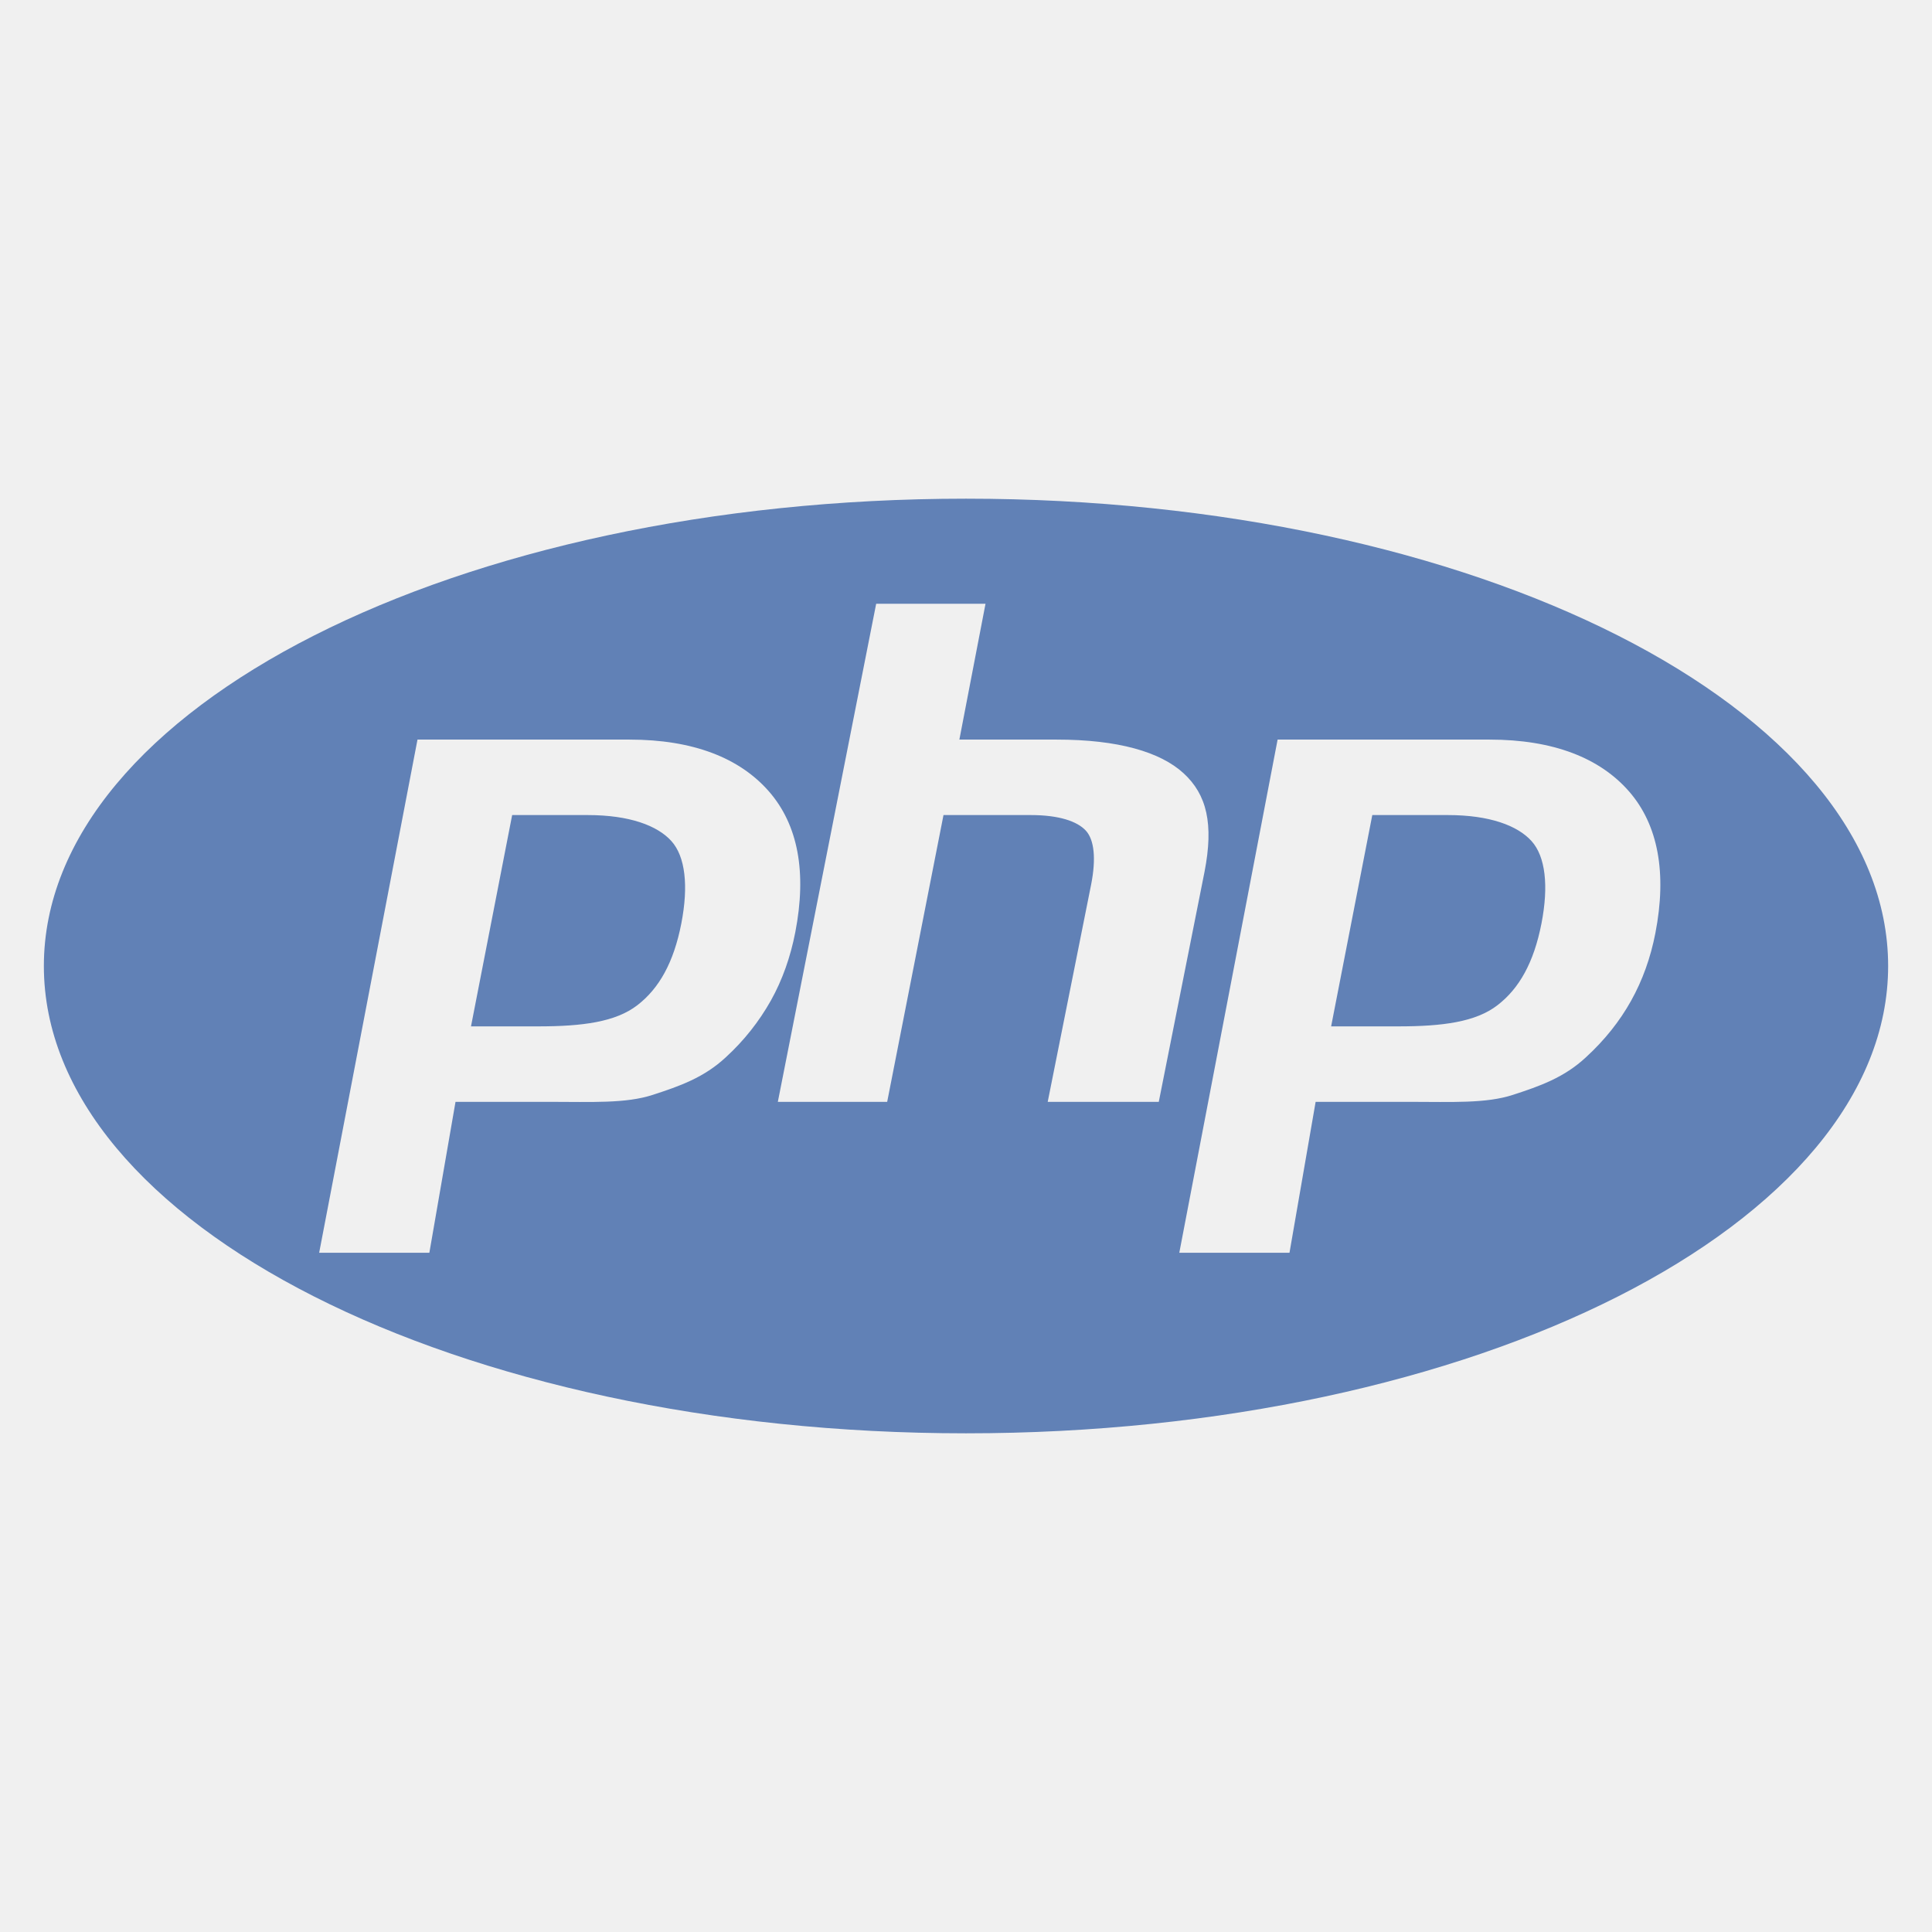
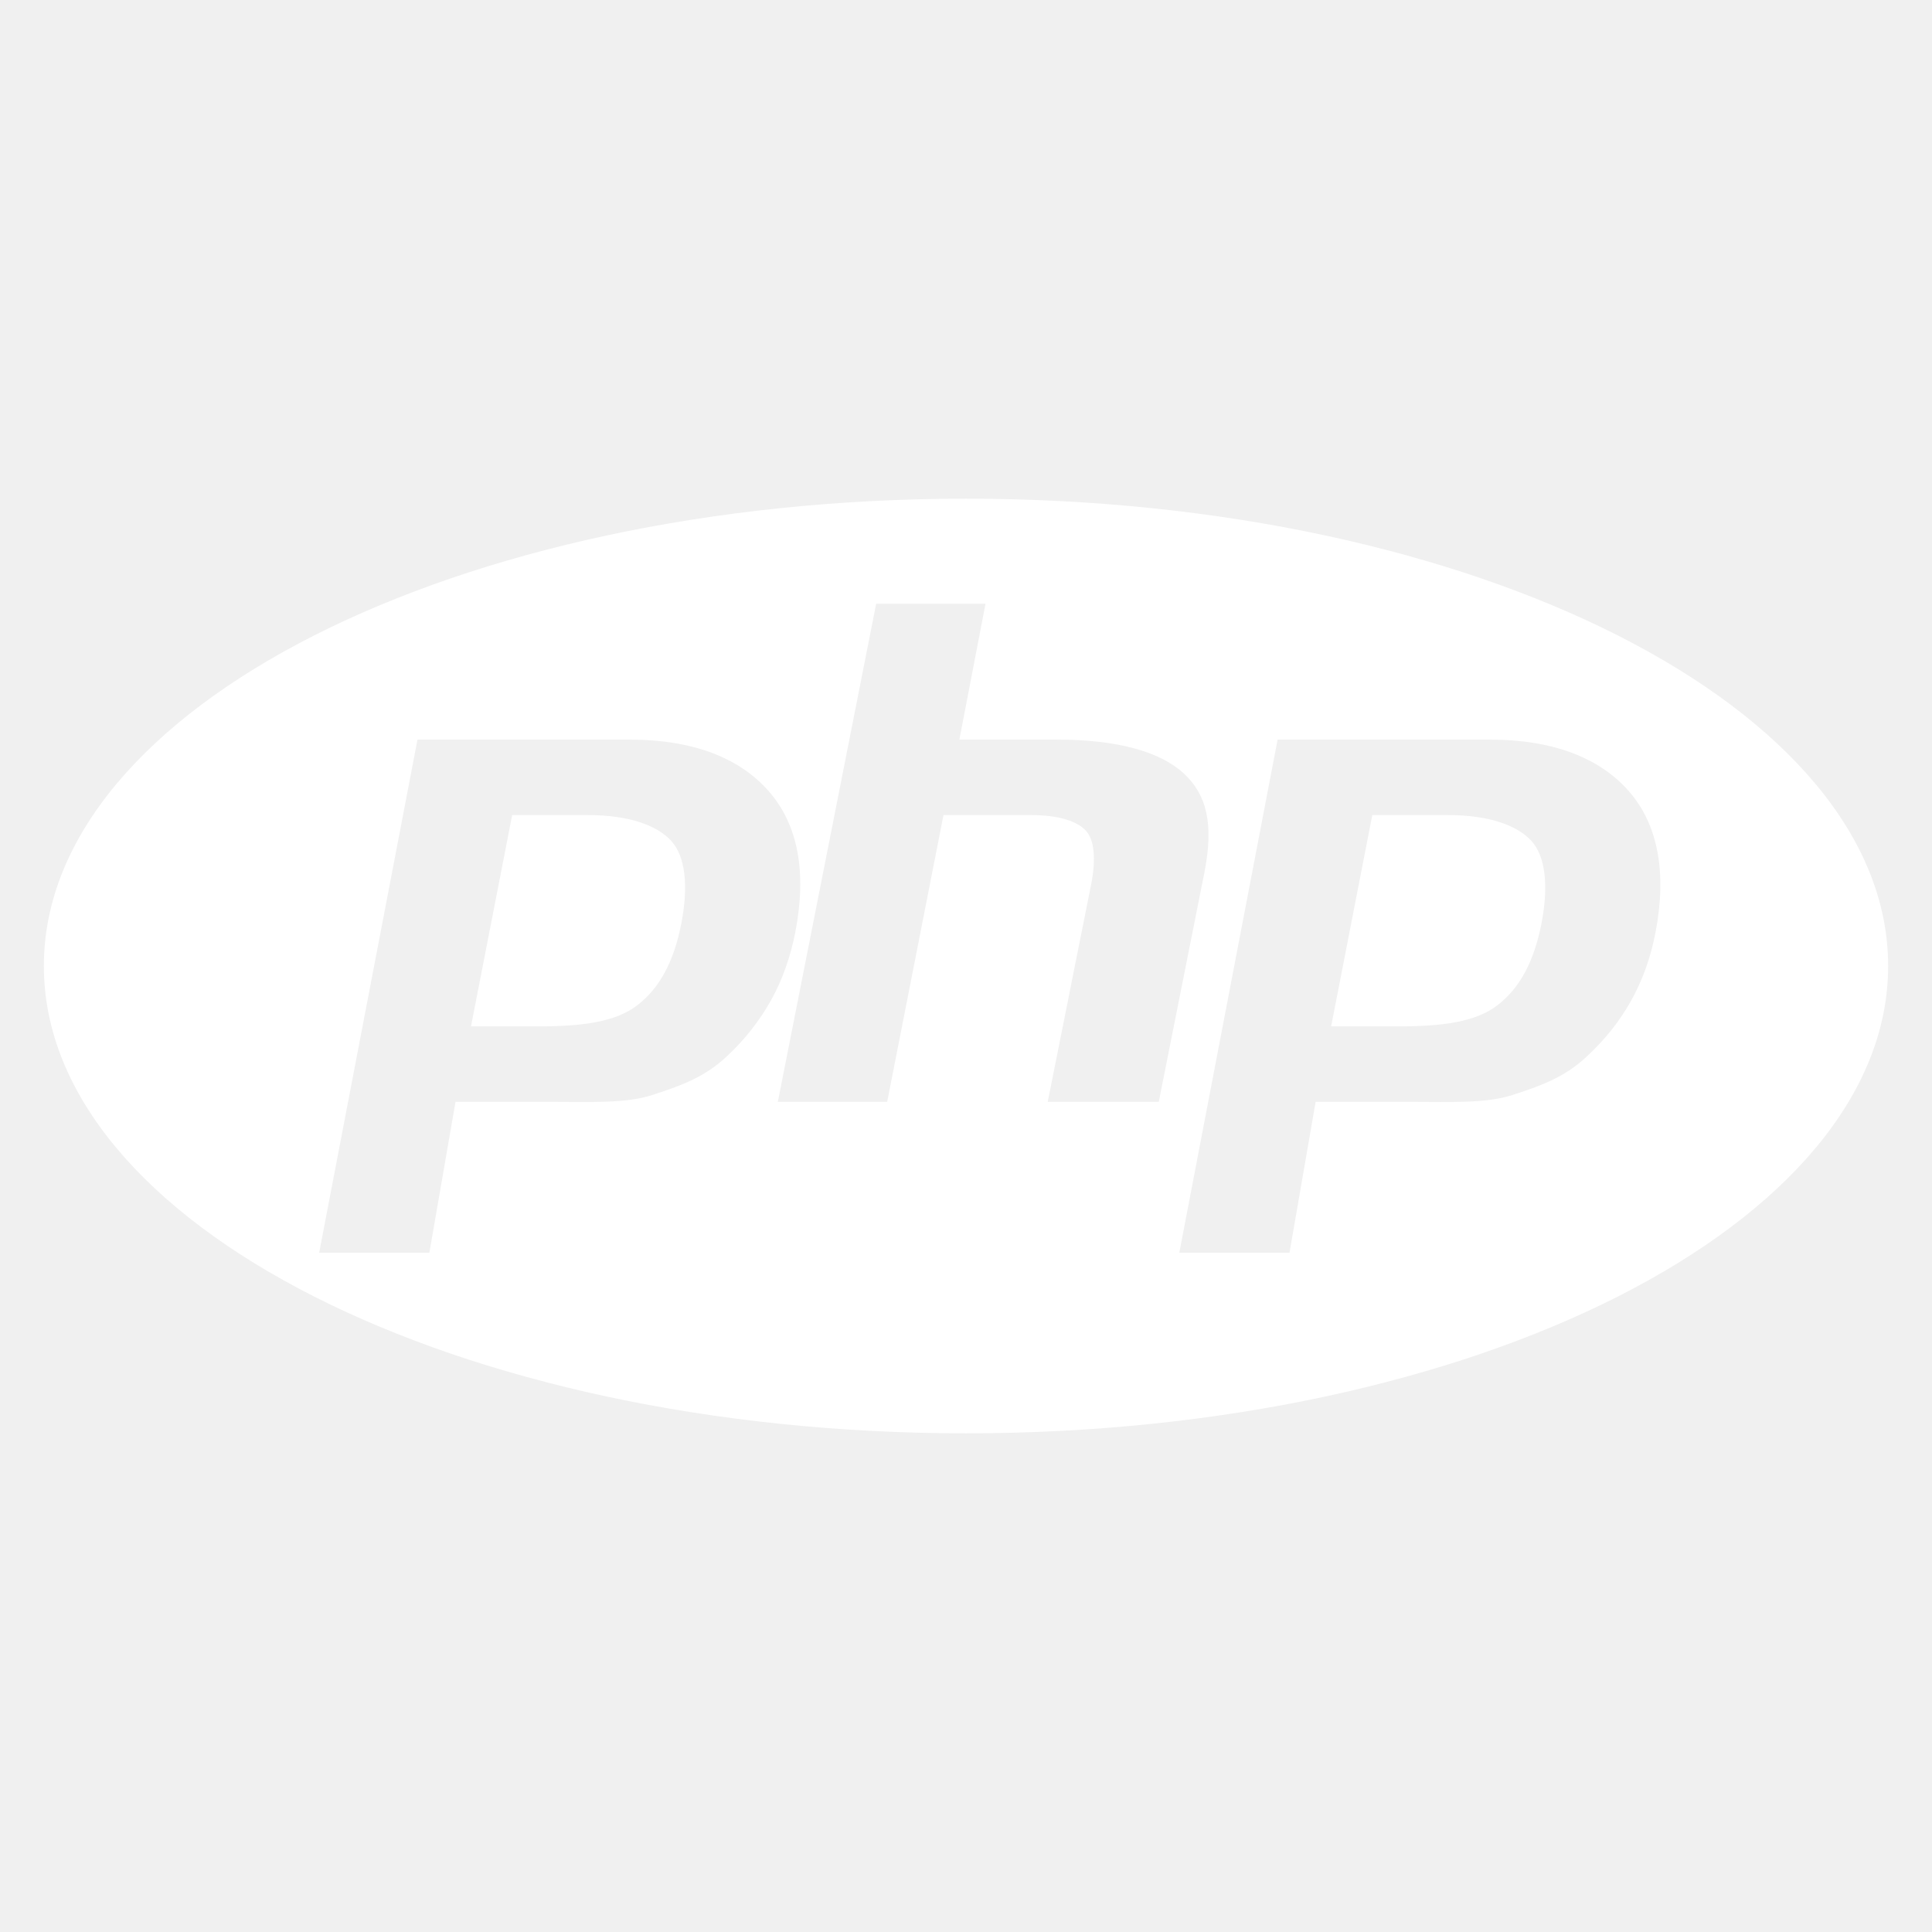
<svg xmlns="http://www.w3.org/2000/svg" width="128" height="128" viewBox="0 0 128 128" fill="none">
-   <path d="M64 33.039C30.26 33.039 2.906 46.901 2.906 64C2.906 81.099 30.26 94.961 64 94.961C97.74 94.961 125.094 81.099 125.094 64C125.094 46.901 97.74 33.039 64 33.039ZM48.103 70.032C46.645 71.396 45.026 71.959 43.243 72.539C41.46 73.12 39.191 73 36.432 73H30.179L28.446 83H21.145L27.66 49H41.7C45.924 49 49.005 50.215 50.942 52.432C52.879 54.649 53.461 57.796 52.689 61.769C52.37 63.406 51.833 64.928 51.075 66.284C50.289 67.683 49.286 68.948 48.103 70.032ZM69.414 73L72.295 58.58C72.623 56.892 72.503 55.638 71.934 55.025C71.364 54.411 70.152 54 68.299 54H62.509L58.778 73H51.534L58.049 40H65.293L63.561 49H70.014C74.075 49 76.875 49.815 78.416 51.231C79.957 52.647 80.419 54.587 79.803 57.759L76.772 73H69.414ZM109.673 61.822C109.355 63.459 108.817 64.955 108.06 66.31C107.302 67.667 106.312 68.908 105.089 70.032C103.631 71.396 102.011 71.959 100.229 72.539C98.447 73.12 96.176 73 93.417 73H87.164L85.432 83H78.131L84.645 49H98.686C102.91 49 105.991 50.215 107.927 52.432C109.862 54.649 110.445 57.85 109.673 61.822ZM95.919 54H90.918L88.191 68H92.633C95.575 68 97.769 67.71 99.209 66.6C100.651 65.492 101.622 63.772 102.127 61.179C102.611 58.688 102.391 56.745 101.467 55.721C100.542 54.697 98.693 54 95.919 54ZM38.934 54H33.932L31.205 68H35.646C38.589 68 40.782 67.71 42.223 66.6C43.664 65.492 44.636 63.772 45.14 61.179C45.624 58.688 45.404 56.745 44.48 55.721C43.556 54.697 41.708 54 38.934 54Z" fill="#6181B6" />
+   <path d="M64 33.039C30.26 33.039 2.906 46.901 2.906 64C2.906 81.099 30.26 94.961 64 94.961C97.74 94.961 125.094 81.099 125.094 64C125.094 46.901 97.74 33.039 64 33.039ZM48.103 70.032C46.645 71.396 45.026 71.959 43.243 72.539C41.46 73.12 39.191 73 36.432 73H30.179L28.446 83H21.145L27.66 49H41.7C45.924 49 49.005 50.215 50.942 52.432C52.879 54.649 53.461 57.796 52.689 61.769C52.37 63.406 51.833 64.928 51.075 66.284C50.289 67.683 49.286 68.948 48.103 70.032ZM69.414 73L72.295 58.58C72.623 56.892 72.503 55.638 71.934 55.025C71.364 54.411 70.152 54 68.299 54H62.509L58.778 73H51.534L58.049 40H65.293L63.561 49H70.014C74.075 49 76.875 49.815 78.416 51.231C79.957 52.647 80.419 54.587 79.803 57.759L76.772 73H69.414ZM109.673 61.822C109.355 63.459 108.817 64.955 108.06 66.31C107.302 67.667 106.312 68.908 105.089 70.032C103.631 71.396 102.011 71.959 100.229 72.539C98.447 73.12 96.176 73 93.417 73H87.164L85.432 83H78.131L84.645 49H98.686C102.91 49 105.991 50.215 107.927 52.432C109.862 54.649 110.445 57.85 109.673 61.822ZM95.919 54H90.918L88.191 68H92.633C95.575 68 97.769 67.71 99.209 66.6C100.651 65.492 101.622 63.772 102.127 61.179C102.611 58.688 102.391 56.745 101.467 55.721C100.542 54.697 98.693 54 95.919 54ZM38.934 54H33.932L31.205 68H35.646C38.589 68 40.782 67.71 42.223 66.6C43.664 65.492 44.636 63.772 45.14 61.179C45.624 58.688 45.404 56.745 44.48 55.721C43.556 54.697 41.708 54 38.934 54Z" fill="white" />
</svg>
